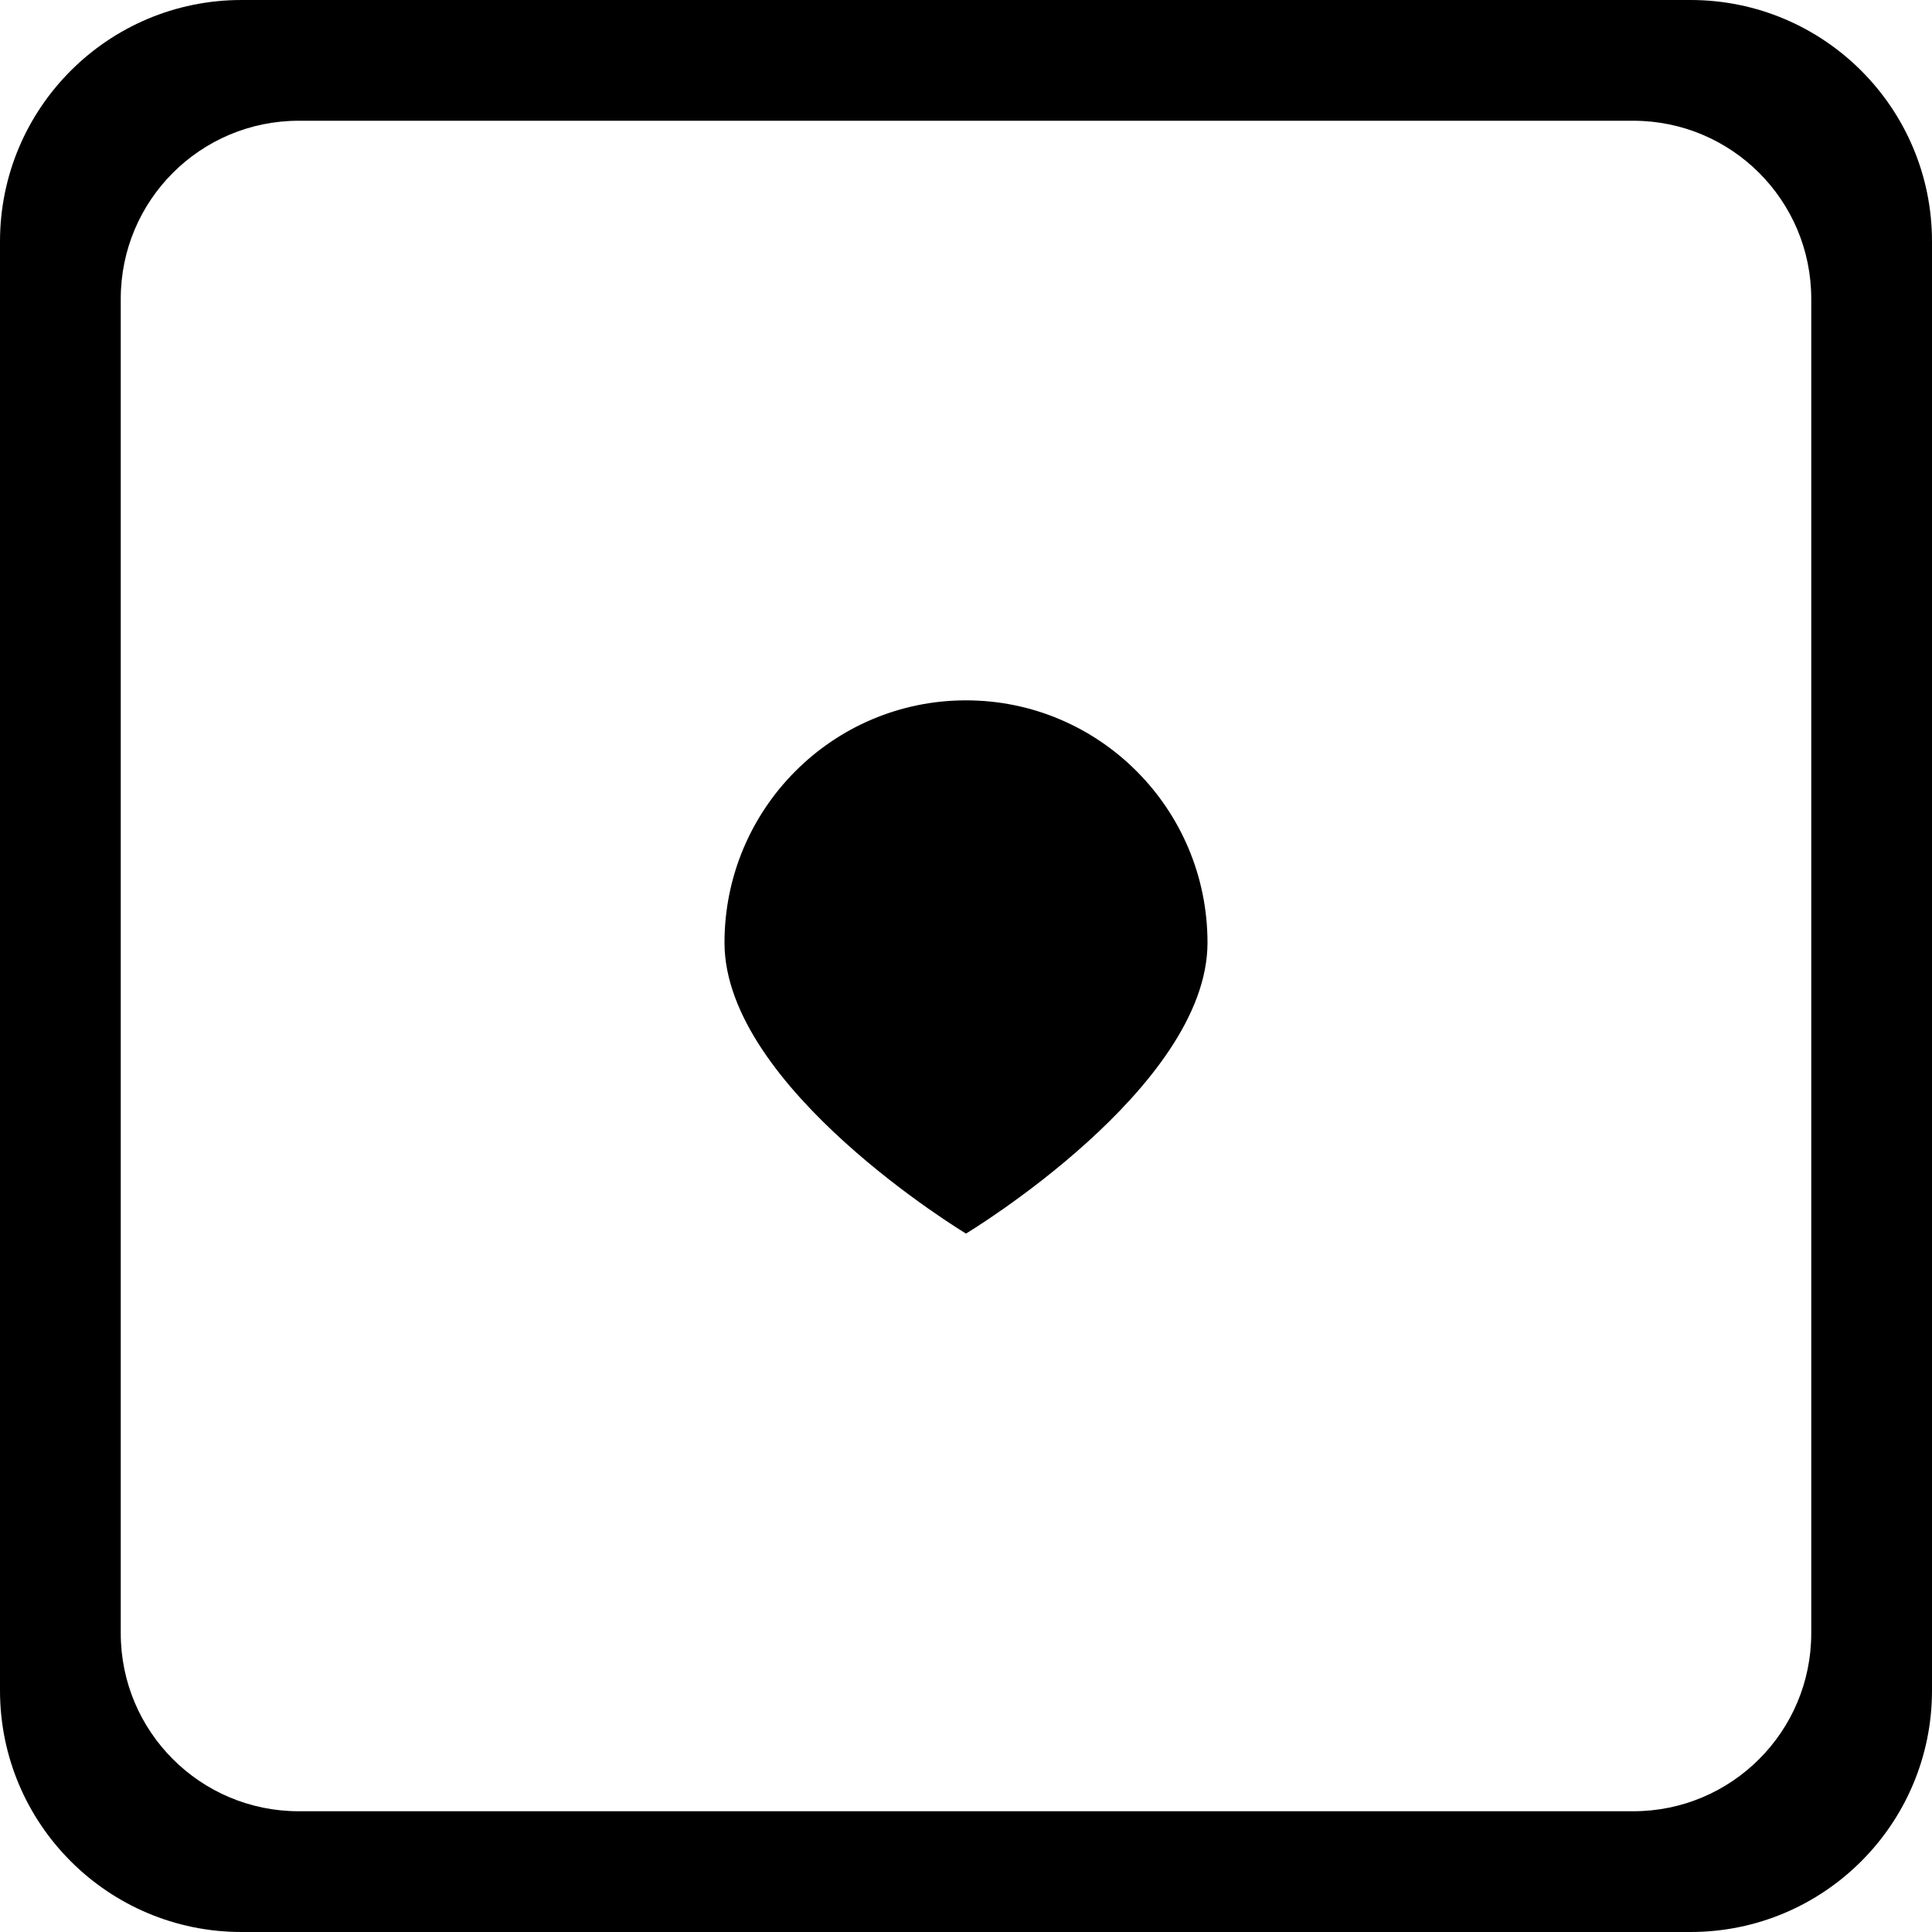
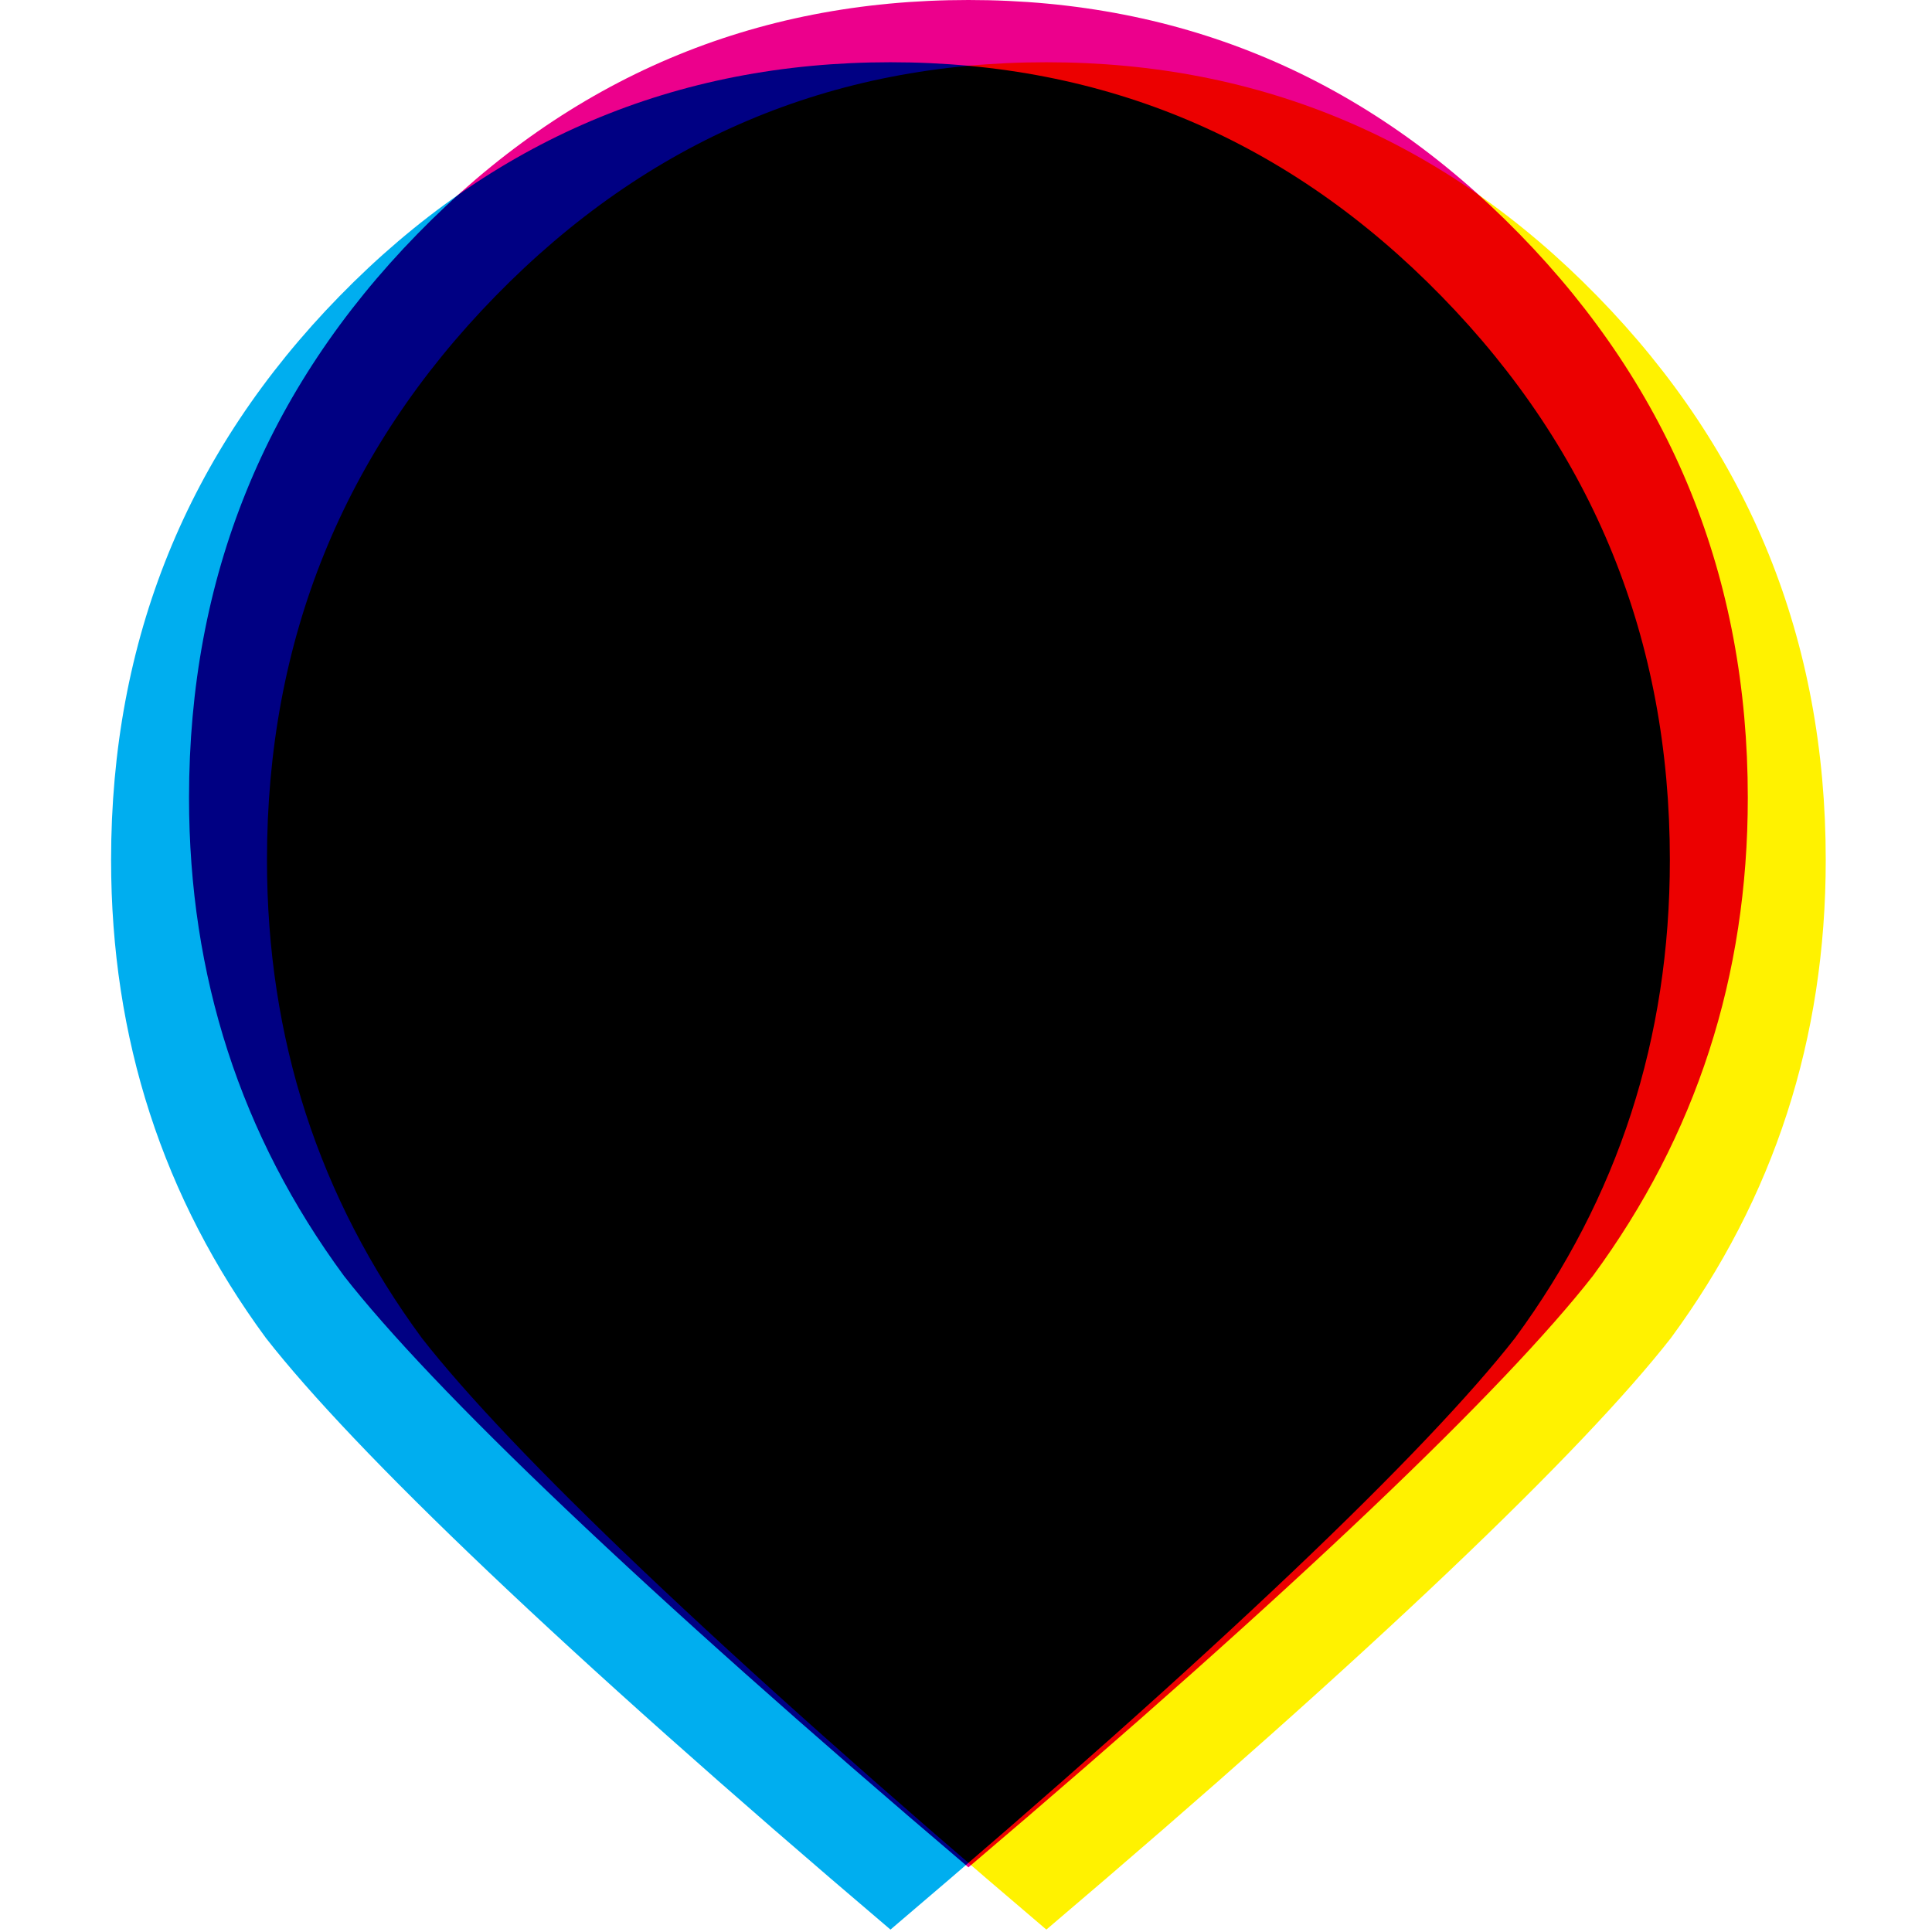
- <svg xmlns="http://www.w3.org/2000/svg" width="500px" height="500px" viewBox="0 0 500 500" version="1.1">
+ <svg xmlns="http://www.w3.org/2000/svg" width="400px" height="400px" viewBox="0 0 400 400" version="1.1">
  <defs />
-   <g id="Web" stroke="none" stroke-width="1" fill="none" fill-rule="evenodd">
-     <g id="icono" fill="#000000">
-       <g id="ellugar_white">
-         <path d="M31.25,77.306 L31.25,422.694 C31.25,448.135 51.867,468.75 77.306,468.75 L422.694,468.75 C448.135,468.75 468.75,448.133 468.75,422.694 L468.75,77.306 C468.75,51.865 448.133,31.25 422.694,31.25 L77.306,31.25 C51.865,31.25 31.25,51.867 31.25,77.306 Z M0,62.503 C0,27.984 27.976,0 62.503,0 L437.497,0 C472.016,0 500,27.976 500,62.503 L500,437.497 C500,472.016 472.024,500 437.497,500 L62.503,500 C27.984,500 0,472.024 0,437.497 L0,62.503 Z" id="Border" fill-rule="nonzero" />
-         <g id="dot_black" transform="translate(187.5, 181.25)" fill-rule="evenodd">
-           <path d="M62.5,138 C62.5,138 125,100.364 125,62.727 C125,28.084 97.018,0 62.5,0 C27.982,0 0,28.084 0,62.727 C0,100.364 62.5,138 62.5,138 Z" id="Dot" />
-         </g>
+   <g id="icono" stroke="none" stroke-width="1" fill="none" fill-rule="evenodd">
+     <g id="dot_black" transform="translate(23, 0)">
+       <g id="Group">
+         <path d="M338.864,165.156 C338.864,119.608 323.095,80.695 291.558,48.417 C260.021,16.139 222.002,0 177.5,0 C132.998,0 94.979,16.139 63.442,48.417 C31.905,80.695 16.136,119.608 16.136,165.156 C16.136,202.097 26.824,235.092 48.199,264.142 C66.42,287.454 109.52,328.872 177.5,386.614 C245.48,328.872 288.58,287.454 306.801,264.142 C328.176,235.092 338.864,202.097 338.864,165.156 Z" id="dot" fill="#EC008C" style="mix-blend-mode: multiply;" />
+         <path d="M322.727,178.043 C322.727,132.495 306.959,93.582 275.422,61.304 C243.885,29.026 205.866,12.887 161.364,12.887 C116.861,12.887 78.842,29.026 47.305,61.304 C15.768,93.582 0,132.495 0,178.043 C0,214.984 10.687,247.979 32.062,277.029 C50.284,300.341 93.384,341.759 161.364,399.501 C229.343,341.759 272.443,300.341 290.665,277.029 C312.04,247.979 322.727,214.984 322.727,178.043 Z" id="dot" fill="#00AEEF" style="mix-blend-mode: multiply;" />
+         <path d="M355,178.043 C355,132.495 339.232,93.582 307.695,61.304 C276.158,29.026 238.139,12.887 193.636,12.887 C149.134,12.887 111.115,29.026 79.578,61.304 C48.041,93.582 32.273,132.495 32.273,178.043 C32.273,214.984 42.96,247.979 64.335,277.029 C82.557,300.341 125.657,341.759 193.636,399.501 C261.616,341.759 304.716,300.341 322.938,277.029 C344.313,247.979 355,214.984 355,178.043 Z" id="dot" fill="#FFF200" style="mix-blend-mode: multiply;" />
      </g>
    </g>
  </g>
</svg>
